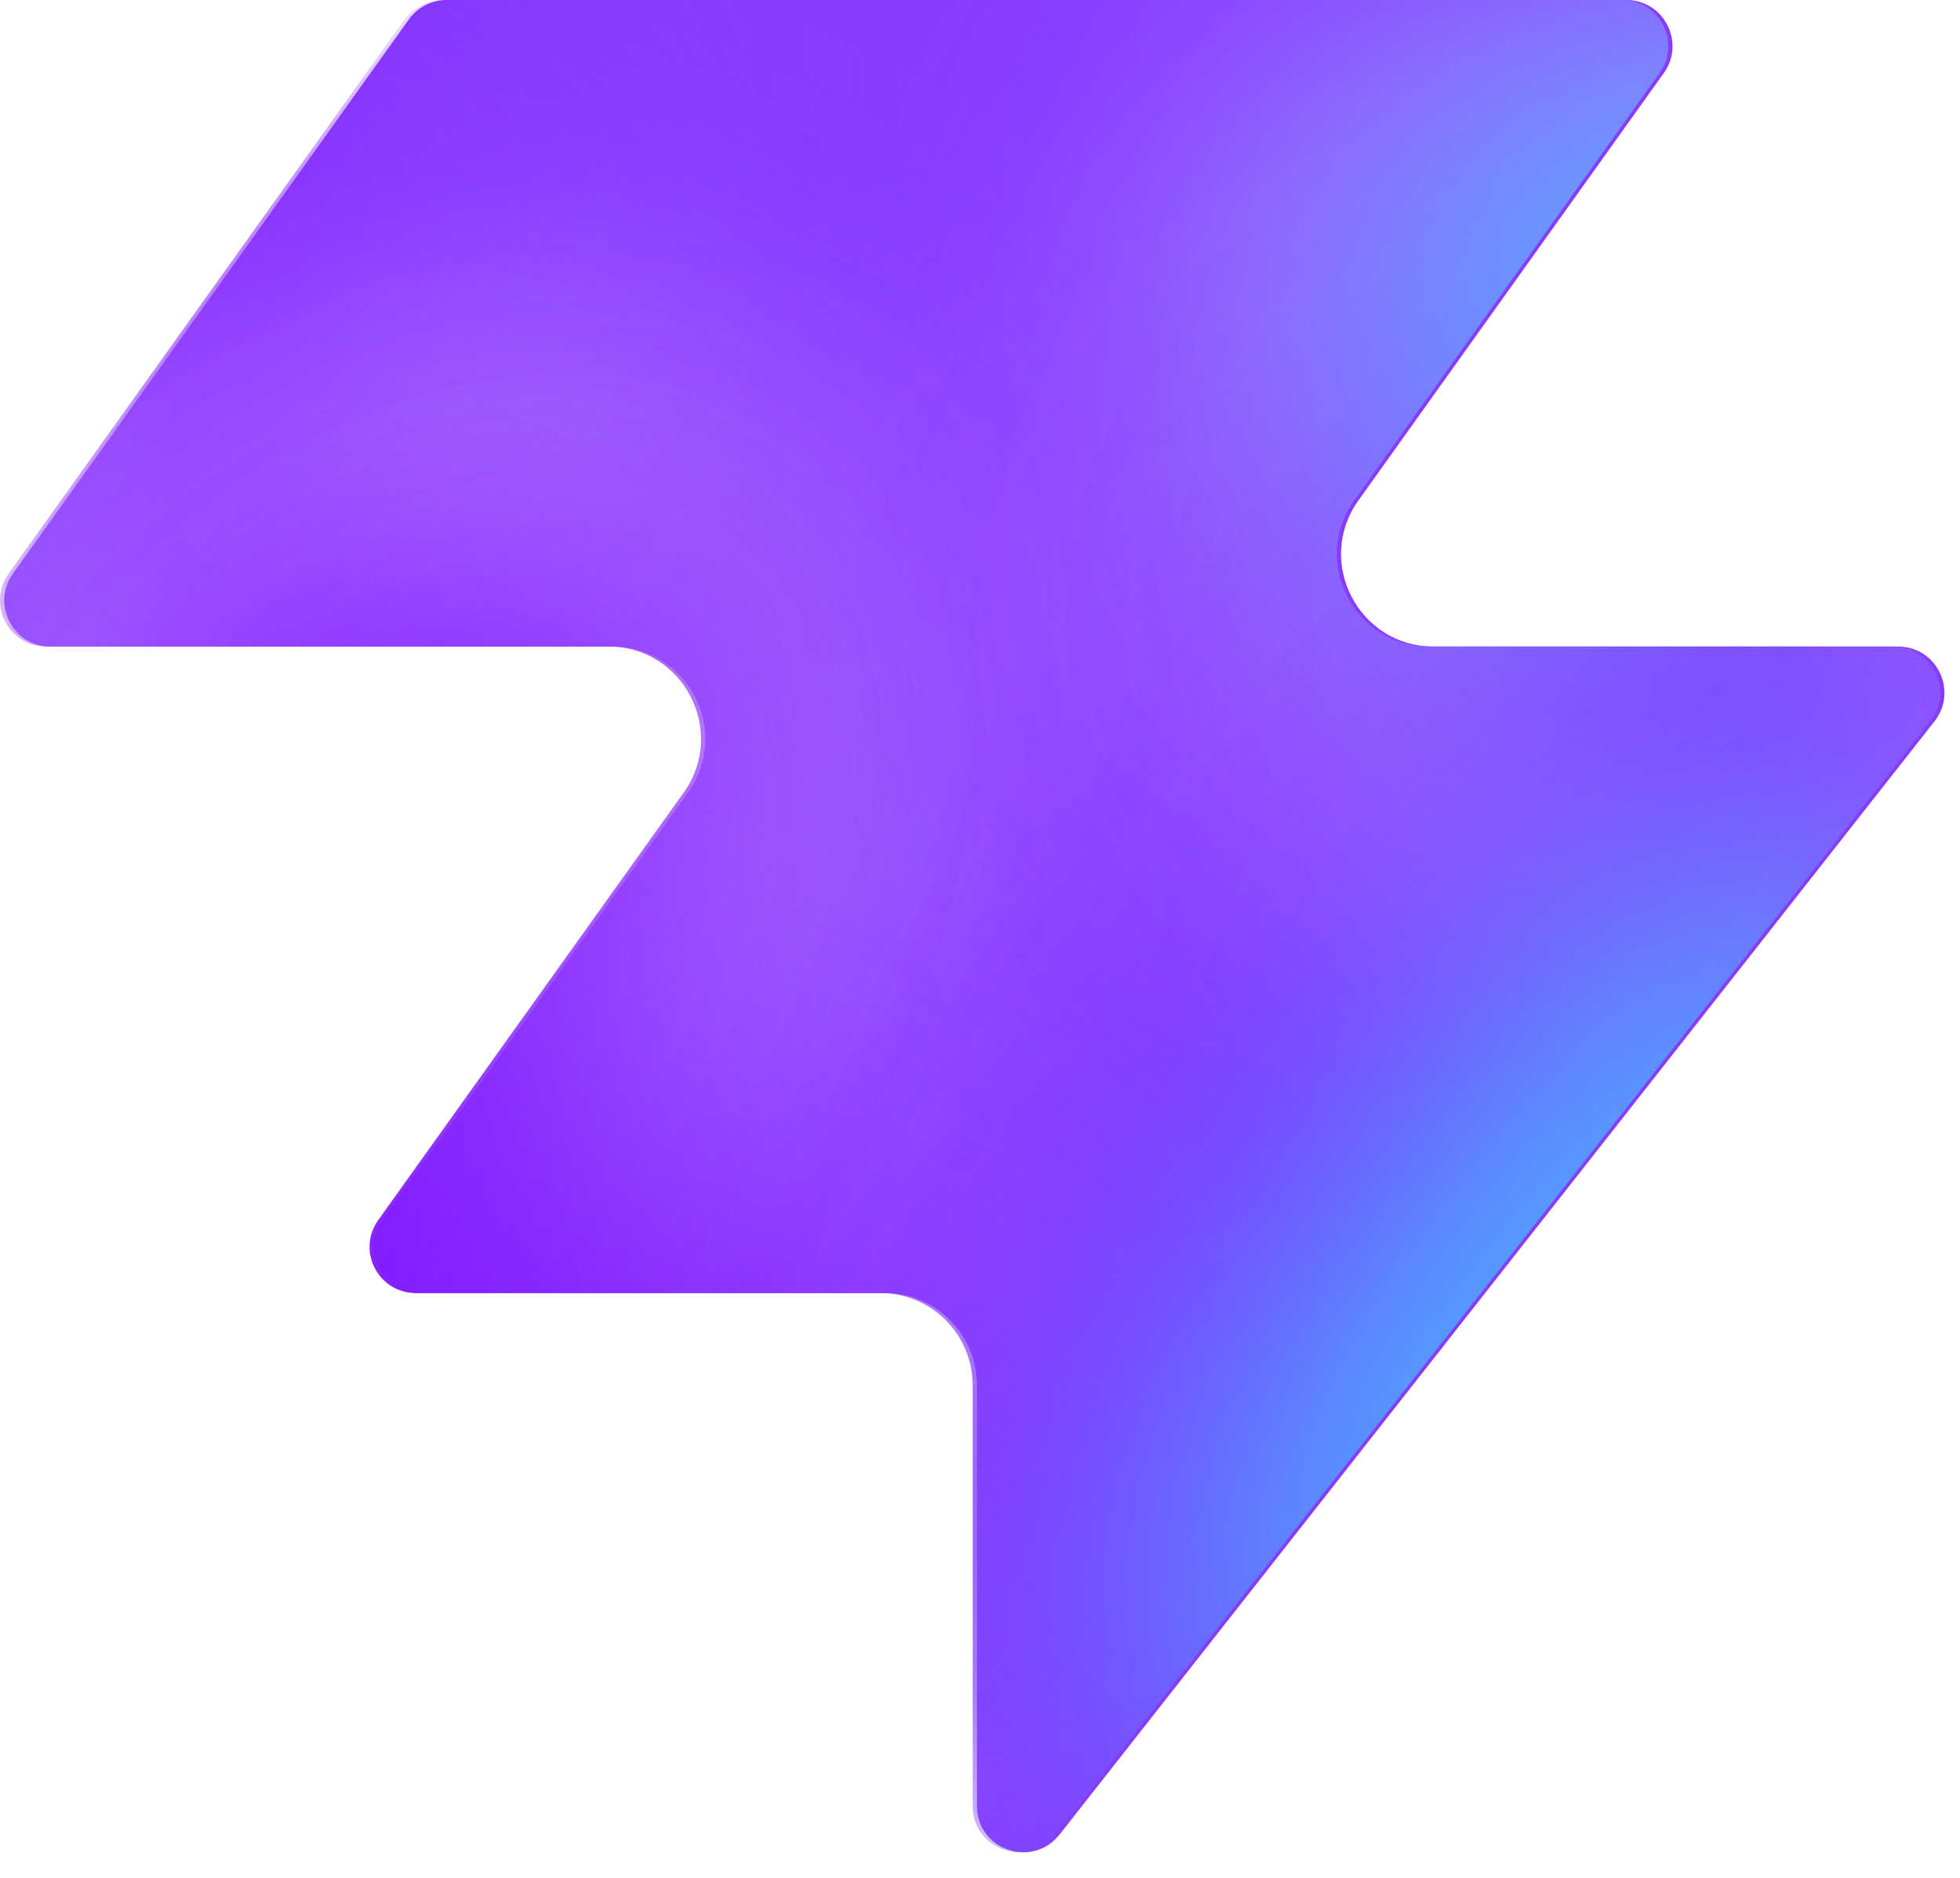
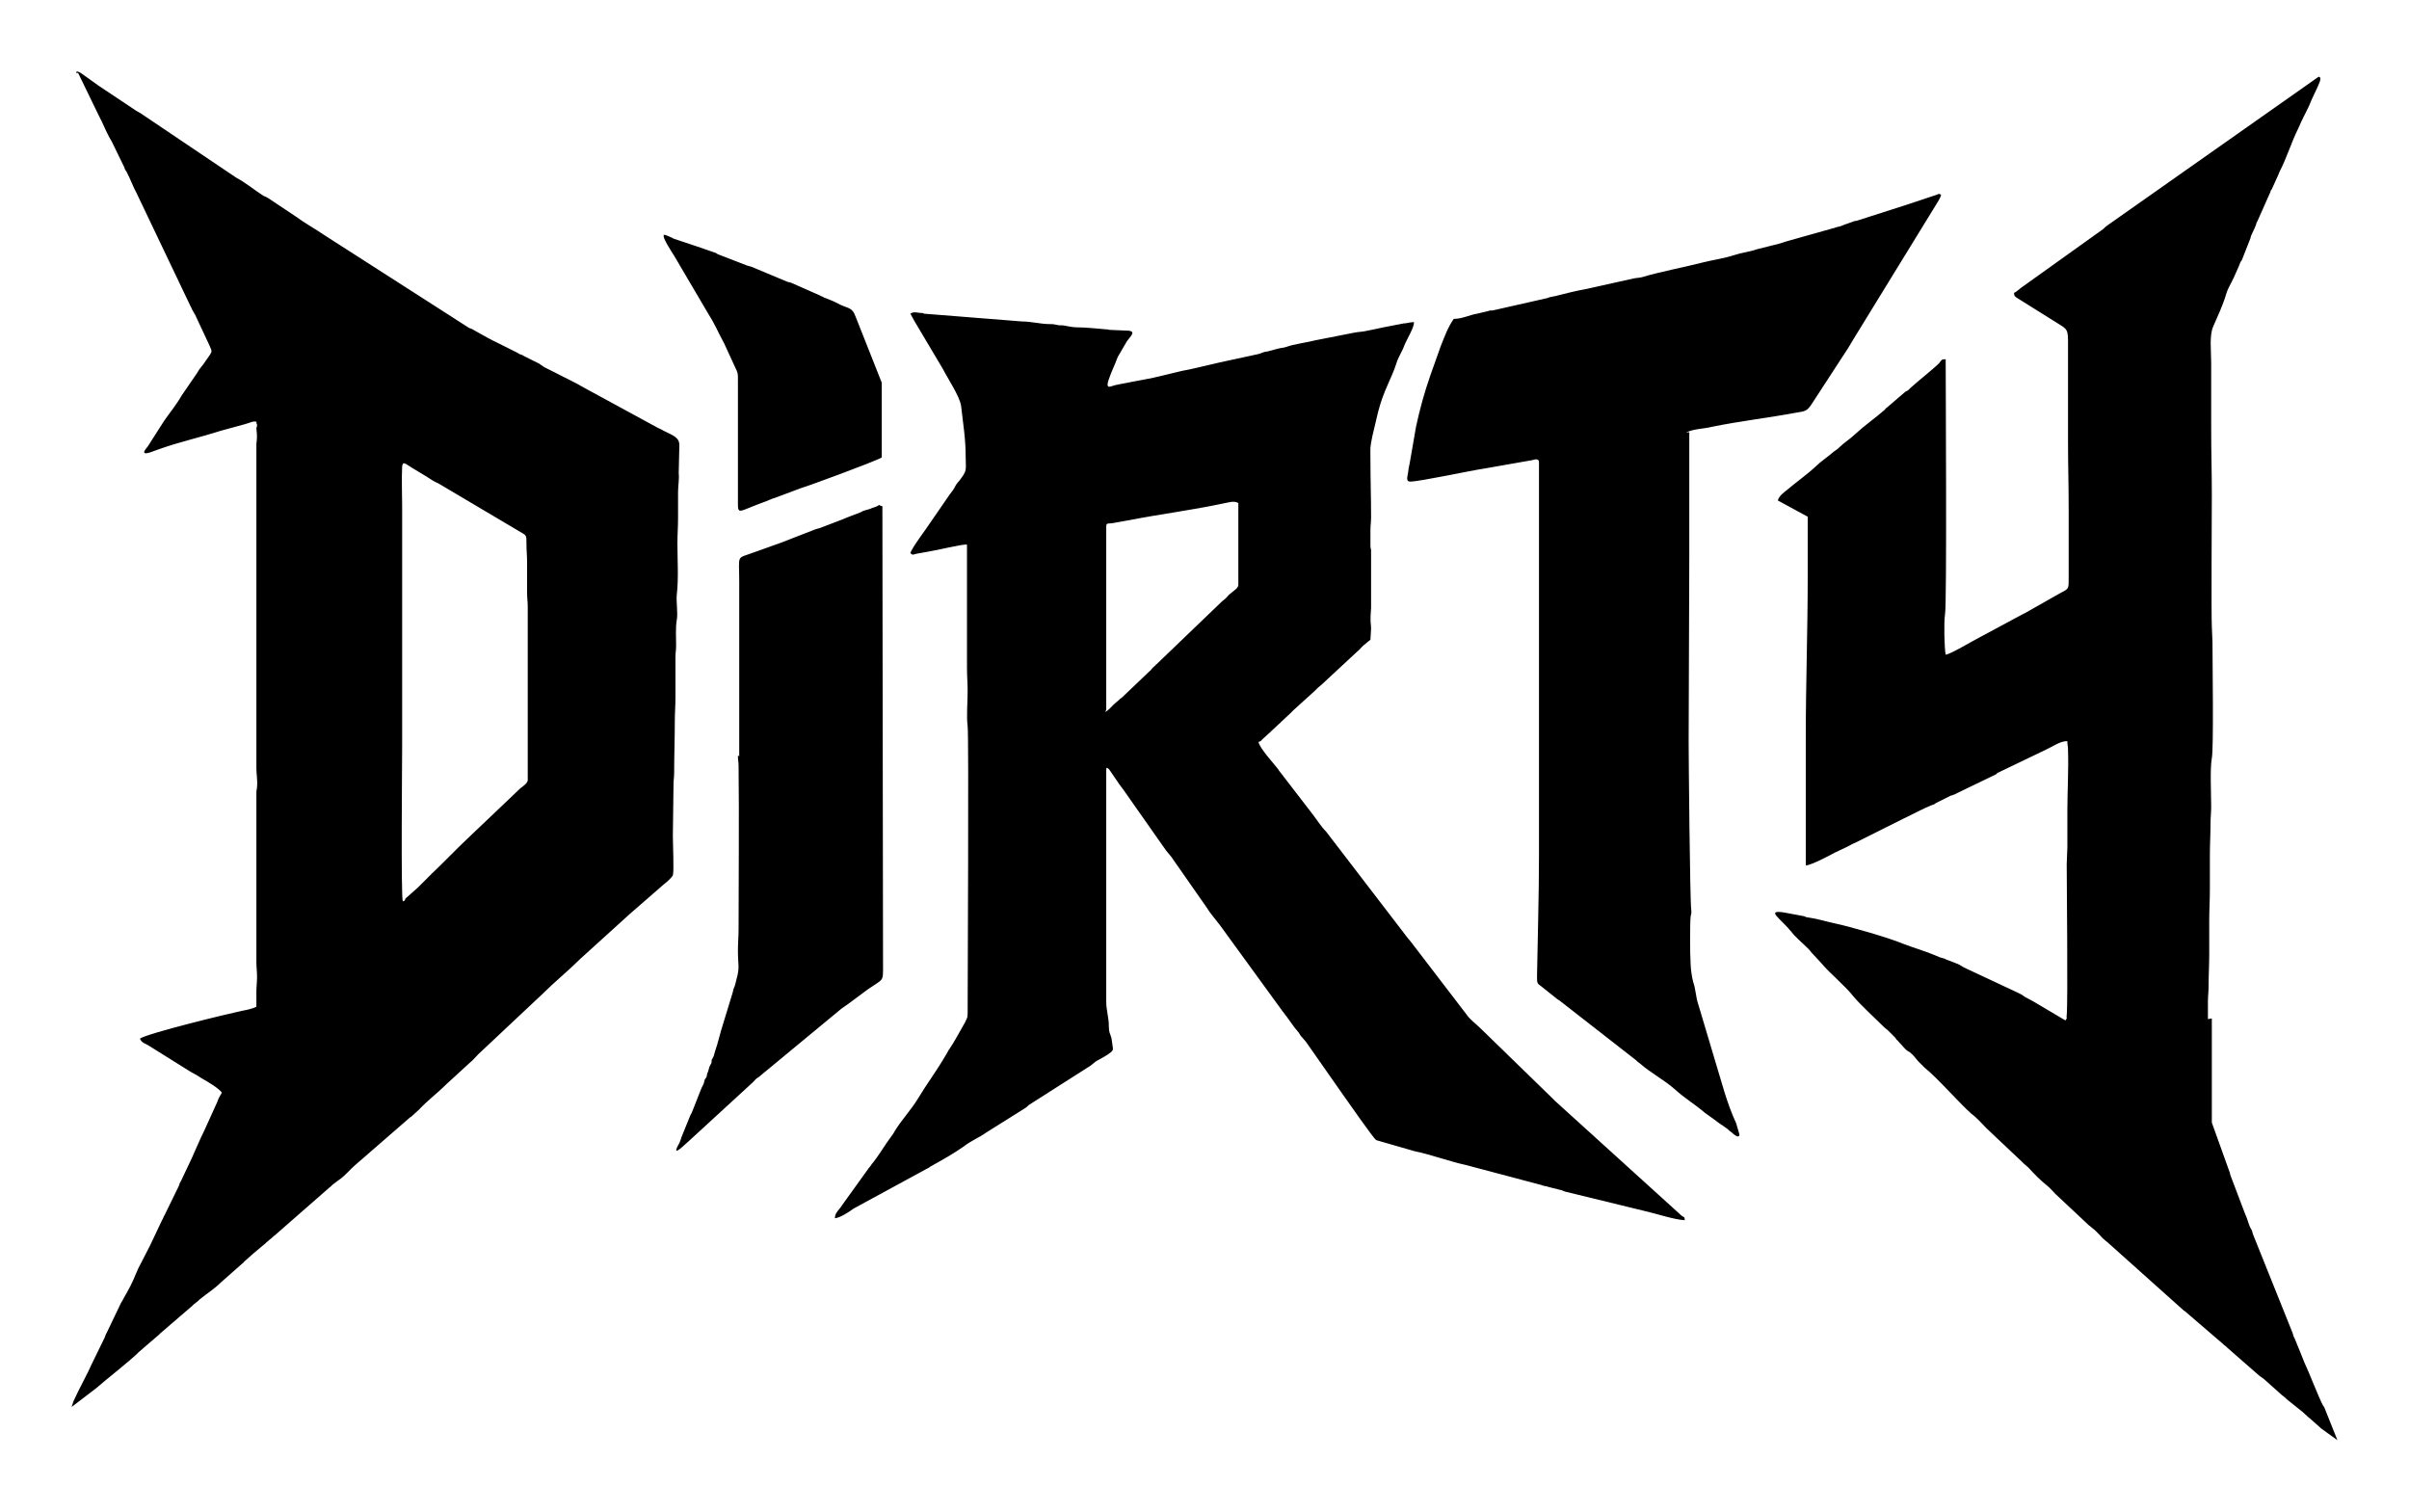
- <svg xmlns="http://www.w3.org/2000/svg" width="48" height="46" fill="none" viewBox="0 0 48 46">
-   <path fill="#863bff" d="M25.946 44.938c-.664.845-2.021.375-2.021-.698V33.937a2.26 2.26 0 0 0-2.262-2.262H10.287c-.92 0-1.456-1.04-.92-1.788l7.48-10.471c1.07-1.497 0-3.578-1.842-3.578H1.237c-.92 0-1.456-1.04-.92-1.788L10.013.474c.214-.297.556-.474.92-.474h28.894c.92 0 1.456 1.04.92 1.788l-7.48 10.471c-1.07 1.498 0 3.579 1.842 3.579h11.377c.943 0 1.473 1.088.89 1.83L25.947 44.94z" style="fill:#863bff;fill:color(display-p3 .525 .23 1);fill-opacity:1" />
-   <mask id="a" width="48" height="46" x="0" y="0" maskUnits="userSpaceOnUse" style="mask-type:alpha">
-     <path fill="#000" d="M25.842 44.938c-.664.844-2.021.375-2.021-.698V33.937a2.26 2.26 0 0 0-2.262-2.262H10.183c-.92 0-1.456-1.04-.92-1.788l7.48-10.471c1.07-1.498 0-3.579-1.842-3.579H1.133c-.92 0-1.456-1.04-.92-1.787L9.91.473c.214-.297.556-.474.92-.474h28.894c.92 0 1.456 1.04.92 1.788l-7.48 10.471c-1.07 1.498 0 3.578 1.842 3.578h11.377c.943 0 1.473 1.088.89 1.832L25.843 44.94z" style="fill:#000;fill-opacity:1" />
-   </mask>
-   <g mask="url(#a)">
-     <g filter="url(#b)">
-       <ellipse cx="5.508" cy="14.704" fill="#ede6ff" rx="5.508" ry="14.704" style="fill:#ede6ff;fill:color(display-p3 .927 .903 1);fill-opacity:1" transform="matrix(.00324 1 1 -.00324 -4.47 31.516)" />
-     </g>
-     <g filter="url(#c)">
-       <ellipse cx="10.399" cy="29.851" fill="#ede6ff" rx="10.399" ry="29.851" style="fill:#ede6ff;fill:color(display-p3 .927 .903 1);fill-opacity:1" transform="matrix(.00324 1 1 -.00324 -39.328 7.883)" />
-     </g>
-     <g filter="url(#d)">
-       <ellipse cx="5.508" cy="30.487" fill="#7e14ff" rx="5.508" ry="30.487" style="fill:#7e14ff;fill:color(display-p3 .492 .077 1);fill-opacity:1" transform="rotate(89.814 -25.913 -14.639)scale(1 -1)" />
-     </g>
-     <g filter="url(#e)">
-       <ellipse cx="5.508" cy="30.599" fill="#7e14ff" rx="5.508" ry="30.599" style="fill:#7e14ff;fill:color(display-p3 .492 .077 1);fill-opacity:1" transform="rotate(89.814 -32.644 -3.334)scale(1 -1)" />
-     </g>
-     <g filter="url(#f)">
-       <ellipse cx="5.508" cy="30.599" fill="#7e14ff" rx="5.508" ry="30.599" style="fill:#7e14ff;fill:color(display-p3 .492 .077 1);fill-opacity:1" transform="matrix(.00324 1 1 -.00324 -34.34 30.47)" />
-     </g>
-     <g filter="url(#g)">
-       <ellipse cx="14.072" cy="22.078" fill="#ede6ff" rx="14.072" ry="22.078" style="fill:#ede6ff;fill:color(display-p3 .927 .903 1);fill-opacity:1" transform="rotate(93.35 24.506 48.493)scale(-1 1)" />
-     </g>
-     <g filter="url(#h)">
-       <ellipse cx="3.47" cy="21.501" fill="#7e14ff" rx="3.47" ry="21.501" style="fill:#7e14ff;fill:color(display-p3 .492 .077 1);fill-opacity:1" transform="rotate(89.009 28.708 47.59)scale(-1 1)" />
-     </g>
-     <g filter="url(#i)">
-       <ellipse cx="3.47" cy="21.501" fill="#7e14ff" rx="3.47" ry="21.501" style="fill:#7e14ff;fill:color(display-p3 .492 .077 1);fill-opacity:1" transform="rotate(89.009 28.708 47.59)scale(-1 1)" />
-     </g>
-     <g filter="url(#j)">
-       <ellipse cx=".387" cy="8.972" fill="#7e14ff" rx="4.407" ry="29.108" style="fill:#7e14ff;fill:color(display-p3 .492 .077 1);fill-opacity:1" transform="rotate(39.51 .387 8.972)" />
-     </g>
-     <g filter="url(#k)">
-       <ellipse cx="47.523" cy="-6.092" fill="#7e14ff" rx="4.407" ry="29.108" style="fill:#7e14ff;fill:color(display-p3 .492 .077 1);fill-opacity:1" transform="rotate(37.892 47.523 -6.092)" />
-     </g>
-     <g filter="url(#l)">
-       <ellipse cx="41.412" cy="6.333" fill="#47bfff" rx="5.971" ry="9.665" style="fill:#47bfff;fill:color(display-p3 .28 .748 1);fill-opacity:1" transform="rotate(37.892 41.412 6.333)" />
-     </g>
-     <g filter="url(#m)">
-       <ellipse cx="-1.879" cy="38.332" fill="#7e14ff" rx="4.407" ry="29.108" style="fill:#7e14ff;fill:color(display-p3 .492 .077 1);fill-opacity:1" transform="rotate(37.892 -1.88 38.332)" />
-     </g>
-     <g filter="url(#n)">
-       <ellipse cx="-1.879" cy="38.332" fill="#7e14ff" rx="4.407" ry="29.108" style="fill:#7e14ff;fill:color(display-p3 .492 .077 1);fill-opacity:1" transform="rotate(37.892 -1.88 38.332)" />
-     </g>
-     <g filter="url(#o)">
-       <ellipse cx="35.651" cy="29.907" fill="#7e14ff" rx="4.407" ry="29.108" style="fill:#7e14ff;fill:color(display-p3 .492 .077 1);fill-opacity:1" transform="rotate(37.892 35.651 29.907)" />
-     </g>
-     <g filter="url(#p)">
-       <ellipse cx="38.418" cy="32.4" fill="#47bfff" rx="5.971" ry="15.297" style="fill:#47bfff;fill:color(display-p3 .28 .748 1);fill-opacity:1" transform="rotate(37.892 38.418 32.4)" />
-     </g>
-   </g>
-   <defs>
-     <filter id="b" width="60.045" height="41.654" x="-19.77" y="16.149" color-interpolation-filters="sRGB" filterUnits="userSpaceOnUse">
-       <feFlood flood-opacity="0" result="BackgroundImageFix" />
-       <feBlend in="SourceGraphic" in2="BackgroundImageFix" result="shape" />
-       <feGaussianBlur result="effect1_foregroundBlur_2002_17158" stdDeviation="7.659" />
-     </filter>
-     <filter id="c" width="90.34" height="51.437" x="-54.613" y="-7.533" color-interpolation-filters="sRGB" filterUnits="userSpaceOnUse">
-       <feFlood flood-opacity="0" result="BackgroundImageFix" />
-       <feBlend in="SourceGraphic" in2="BackgroundImageFix" result="shape" />
-       <feGaussianBlur result="effect1_foregroundBlur_2002_17158" stdDeviation="7.659" />
-     </filter>
-     <filter id="d" width="79.355" height="29.4" x="-49.64" y="2.03" color-interpolation-filters="sRGB" filterUnits="userSpaceOnUse">
-       <feFlood flood-opacity="0" result="BackgroundImageFix" />
-       <feBlend in="SourceGraphic" in2="BackgroundImageFix" result="shape" />
-       <feGaussianBlur result="effect1_foregroundBlur_2002_17158" stdDeviation="4.596" />
-     </filter>
-     <filter id="e" width="79.579" height="29.4" x="-45.045" y="20.029" color-interpolation-filters="sRGB" filterUnits="userSpaceOnUse">
-       <feFlood flood-opacity="0" result="BackgroundImageFix" />
-       <feBlend in="SourceGraphic" in2="BackgroundImageFix" result="shape" />
-       <feGaussianBlur result="effect1_foregroundBlur_2002_17158" stdDeviation="4.596" />
-     </filter>
-     <filter id="f" width="79.579" height="29.4" x="-43.513" y="21.178" color-interpolation-filters="sRGB" filterUnits="userSpaceOnUse">
-       <feFlood flood-opacity="0" result="BackgroundImageFix" />
-       <feBlend in="SourceGraphic" in2="BackgroundImageFix" result="shape" />
-       <feGaussianBlur result="effect1_foregroundBlur_2002_17158" stdDeviation="4.596" />
-     </filter>
-     <filter id="g" width="74.749" height="58.852" x="15.756" y="-17.901" color-interpolation-filters="sRGB" filterUnits="userSpaceOnUse">
-       <feFlood flood-opacity="0" result="BackgroundImageFix" />
-       <feBlend in="SourceGraphic" in2="BackgroundImageFix" result="shape" />
-       <feGaussianBlur result="effect1_foregroundBlur_2002_17158" stdDeviation="7.659" />
-     </filter>
-     <filter id="h" width="61.377" height="25.362" x="23.548" y="2.284" color-interpolation-filters="sRGB" filterUnits="userSpaceOnUse">
-       <feFlood flood-opacity="0" result="BackgroundImageFix" />
-       <feBlend in="SourceGraphic" in2="BackgroundImageFix" result="shape" />
-       <feGaussianBlur result="effect1_foregroundBlur_2002_17158" stdDeviation="4.596" />
-     </filter>
-     <filter id="i" width="61.377" height="25.362" x="23.548" y="2.284" color-interpolation-filters="sRGB" filterUnits="userSpaceOnUse">
-       <feFlood flood-opacity="0" result="BackgroundImageFix" />
-       <feBlend in="SourceGraphic" in2="BackgroundImageFix" result="shape" />
-       <feGaussianBlur result="effect1_foregroundBlur_2002_17158" stdDeviation="4.596" />
-     </filter>
-     <filter id="j" width="56.045" height="63.649" x="-27.636" y="-22.853" color-interpolation-filters="sRGB" filterUnits="userSpaceOnUse">
-       <feFlood flood-opacity="0" result="BackgroundImageFix" />
-       <feBlend in="SourceGraphic" in2="BackgroundImageFix" result="shape" />
-       <feGaussianBlur result="effect1_foregroundBlur_2002_17158" stdDeviation="4.596" />
-     </filter>
-     <filter id="k" width="54.814" height="64.646" x="20.116" y="-38.415" color-interpolation-filters="sRGB" filterUnits="userSpaceOnUse">
-       <feFlood flood-opacity="0" result="BackgroundImageFix" />
-       <feBlend in="SourceGraphic" in2="BackgroundImageFix" result="shape" />
-       <feGaussianBlur result="effect1_foregroundBlur_2002_17158" stdDeviation="4.596" />
-     </filter>
-     <filter id="l" width="33.541" height="35.313" x="24.641" y="-11.323" color-interpolation-filters="sRGB" filterUnits="userSpaceOnUse">
-       <feFlood flood-opacity="0" result="BackgroundImageFix" />
-       <feBlend in="SourceGraphic" in2="BackgroundImageFix" result="shape" />
-       <feGaussianBlur result="effect1_foregroundBlur_2002_17158" stdDeviation="4.596" />
-     </filter>
-     <filter id="m" width="54.814" height="64.646" x="-29.286" y="6.009" color-interpolation-filters="sRGB" filterUnits="userSpaceOnUse">
-       <feFlood flood-opacity="0" result="BackgroundImageFix" />
-       <feBlend in="SourceGraphic" in2="BackgroundImageFix" result="shape" />
-       <feGaussianBlur result="effect1_foregroundBlur_2002_17158" stdDeviation="4.596" />
-     </filter>
-     <filter id="n" width="54.814" height="64.646" x="-29.286" y="6.009" color-interpolation-filters="sRGB" filterUnits="userSpaceOnUse">
-       <feFlood flood-opacity="0" result="BackgroundImageFix" />
-       <feBlend in="SourceGraphic" in2="BackgroundImageFix" result="shape" />
-       <feGaussianBlur result="effect1_foregroundBlur_2002_17158" stdDeviation="4.596" />
-     </filter>
-     <filter id="o" width="54.814" height="64.646" x="8.244" y="-2.416" color-interpolation-filters="sRGB" filterUnits="userSpaceOnUse">
-       <feFlood flood-opacity="0" result="BackgroundImageFix" />
-       <feBlend in="SourceGraphic" in2="BackgroundImageFix" result="shape" />
-       <feGaussianBlur result="effect1_foregroundBlur_2002_17158" stdDeviation="4.596" />
-     </filter>
-     <filter id="p" width="39.409" height="43.623" x="18.713" y="10.588" color-interpolation-filters="sRGB" filterUnits="userSpaceOnUse">
-       <feFlood flood-opacity="0" result="BackgroundImageFix" />
-       <feBlend in="SourceGraphic" in2="BackgroundImageFix" result="shape" />
-       <feGaussianBlur result="effect1_foregroundBlur_2002_17158" stdDeviation="4.596" />
-     </filter>
-   </defs>
+ <svg xmlns="http://www.w3.org/2000/svg" viewBox="518 147 3702 2323" fill="none">
+   <path fill="#000000" d="M1137 1532c-3,-7 -1,-214 -1,-240l0 -367c0,-18 -1,-43 0,-61 1,-9 4,-5 17,3 7,4 13,8 20,12 6,4 12,8 19,11l130 77c5,3 5,5 5,14 0,14 1,17 1,32 0,15 0,30 0,45 0,9 1,13 1,21l0 267c0,4 -8,10 -11,12l-82 78c-15,14 -43,43 -54,53 0,0 -1,0 -1,1l-19 19c0,0 -1,1 -1,1 0,0 0,0 -1,1l-17 15c-5,4 0,4 -6,6zm2774 181c0,-9 0,-18 0,-26 0,-10 1,-15 1,-24 0,-18 1,-32 1,-49 0,-17 0,-34 0,-52 0,-18 1,-31 1,-49 0,-17 0,-34 0,-52 0,-18 1,-31 1,-49 0,-10 1,-16 1,-25 0,-20 -2,-59 1,-75 3,-15 1,-149 1,-178l-1 -24c-1,-20 0,-178 0,-203 0,-35 -1,-65 -1,-101 0,-34 0,-68 0,-102 0,-18 -3,-41 3,-55 7,-16 15,-33 20,-50 3,-10 8,-17 12,-26l8 -18c1,-3 2,-6 4,-8l13 -33c0,-1 1,-2 1,-4 2,-5 6,-12 8,-18 1,-4 0,-1 2,-5l20 -45c1,-4 0,-1 2,-4l10 -22c1,-3 1,-2 2,-5 11,-21 18,-45 29,-67l4 -9c5,-11 12,-23 16,-34l8 -17c2,-5 10,-19 3,-19l-324 228c-3,2 -5,4 -7,6l-123 88c-5,3 -9,8 -14,10 0,5 2,6 5,8l56 35c18,12 22,10 22,30l0 156c0,35 1,66 1,102 0,35 0,70 0,105 0,20 1,18 -14,26l-53 30c-2,1 -2,1 -4,2l-67 36c-10,5 -43,25 -51,26 -2,-9 -3,-50 -1,-62 3,-15 1,-356 1,-392 -7,0 -6,1 -10,6 -10,10 -32,27 -44,38 -1,1 -2,2 -3,3 -2,2 -2,1 -5,3l-28 24c-2,1 -2,2 -4,4 -15,13 -31,24 -45,37 -7,7 -17,13 -24,20 -4,4 -5,4 -9,7 -9,8 -20,15 -28,23 -14,13 -30,24 -44,36 -5,4 -12,9 -14,16l46 25 0 91c0,84 -3,164 -3,249l0 196c9,-1 34,-14 45,-20l19 -9c4,-2 9,-5 12,-6l74 -37c15,-7 29,-15 44,-21 4,-1 3,-1 6,-3l22 -11c0,0 2,-1 3,-1 2,-1 4,-1 7,-3l60 -29c0,0 2,-1 2,-2l75 -36c9,-4 23,-14 33,-13 0,7 1,7 1,13 1,31 -1,64 -1,94 0,19 0,37 0,56l-1 26c0,29 2,212 0,232 -1,7 2,2 -2,8l-49 -29c-5,-3 -8,-4 -13,-7 -3,-2 -3,-2 -6,-4 -2,-1 -4,-2 -6,-3l-79 -37c-5,-2 -8,-5 -13,-7l-13 -5c-3,-1 -5,-2 -7,-3 -3,-1 -4,-1 -7,-2 -23,-10 -39,-14 -57,-21 -21,-9 -84,-27 -104,-31 -14,-3 -26,-7 -40,-9 -6,-1 -3,0 -7,-2l-32 -6c-28,-4 -5,9 12,30 6,8 18,18 26,26 3,3 3,4 6,7l13 14c16,19 36,34 51,53 11,13 33,33 46,46 3,3 4,3 7,6l10 10c2,2 1,2 3,4 2,2 1,0 2,2l11 12c3,3 4,3 7,5 5,4 8,8 13,14l7 7c2,2 1,1 3,3 17,13 54,55 71,70l5 4c7,6 13,13 19,19l54 51c1,1 2,2 3,3l7 6c9,10 19,20 29,28 4,3 9,9 13,13l47 44c3,3 4,4 7,6 3,3 4,3 7,6 2,2 4,4 7,7 2,2 4,5 7,7 3,3 4,3 7,6l114 102c2,2 2,1 4,3l57 49c0,0 0,0 1,1l5 4c0,0 0,1 1,1 0,0 0,0 1,1l48 42c3,2 4,3 7,5l28 25c4,3 4,3 7,6l25 20c0,0 1,1 1,1l1 1c0,0 1,0 1,1 3,2 4,4 7,6l17 15c0,0 1,1 1,1l25 18 -20 -50c-1,-3 0,0 -2,-3 -7,-13 -21,-50 -29,-67 -2,-5 -4,-10 -6,-15l-9 -22c-3,-5 -1,-3 -3,-8l-61 -152c-1,-4 -1,-5 -3,-8 -4,-7 -5,-15 -9,-23l-22 -58c-1,-2 -1,-3 -1,-4l-28 -78 0 -160zm-1693 -475c0,-88 0,-176 0,-263 0,-6 0,-12 0,-17 0,-8 1,-6 9,-7 10,-2 18,-3 28,-5 46,-9 94,-15 141,-25 11,-2 18,-5 25,-1l0 126c0,5 -9,10 -12,13 -3,2 -4,4 -7,7 -3,3 -4,3 -6,5l-101 97c0,0 -1,0 -1,1 -3,3 -4,3 -7,7 0,0 0,1 -1,1 0,0 0,0 -1,1l-42 40c-1,1 -2,2 -4,3l-1 1c0,0 0,1 -1,1l-8 7c-6,6 -8,9 -13,11zm891 -426c9,-6 28,-6 39,-9 44,-9 88,-14 131,-22 12,-2 16,-2 23,-13l56 -86c3,-5 6,-10 9,-15l129 -210c2,-4 4,-6 5,-11 -5,-1 -2,-2 -6,0l-42 14c0,0 -3,1 -3,1l-78 25c-2,1 -3,0 -5,1l-11 4c-4,1 -7,3 -11,4 -6,1 -6,2 -11,3l-64 18c-8,2 -18,6 -28,8l-24 6c-11,4 -23,5 -35,9 -15,5 -31,7 -47,11 -31,8 -65,14 -95,23 -4,1 -9,1 -13,2l-72 16c-17,3 -32,7 -48,11 -4,1 -8,1 -12,3l-84 19c-3,0 -5,0 -7,1l-17 4c-12,2 -23,8 -36,8 -9,13 -14,27 -20,42l-16 45c-9,26 -16,51 -22,79l-9 52c-1,7 -2,8 -3,17 0,4 -5,15 3,15 15,0 93,-17 114,-20l74 -13c3,-1 10,-3 10,3l0 605c0,63 -2,122 -3,185 0,11 0,11 7,16l20 16c3,2 3,3 7,5l118 92c3,3 3,3 6,5 17,15 37,25 54,40 14,13 31,23 46,36l14 10c4,3 9,7 14,10 3,2 4,3 7,5 3,3 3,3 6,5 2,2 12,11 12,3l-5 -17c-7,-15 -13,-32 -18,-48l-40 -134c-4,-11 -4,-24 -8,-35 -2,-7 -4,-21 -4,-29 -1,-13 -1,-62 0,-71 0,-3 2,-5 1,-11 -2,-13 -4,-236 -4,-258l1 -285c0,-64 0,-127 0,-191zm-1457 496c0,8 1,9 1,16 1,81 0,168 0,250 0,13 -1,22 -1,34 0,22 3,25 -2,43 -1,4 -1,4 -2,8 -1,5 -3,6 -4,13l-15 49c-4,12 -8,30 -12,41 -1,3 -1,4 -2,7 -1,3 -2,4 -3,6 -1,3 0,4 -1,6 -1,2 -2,3 -3,6 -1,4 -1,3 -2,7 -2,4 -1,3 -2,7 -1,3 -2,3 -3,5 -1,3 -1,5 -2,7 -2,4 -1,2 -3,6l-15 38c-1,2 -2,3 -3,6l-13 32c-1,4 -3,9 -5,12 -11,21 14,-5 17,-7l98 -90c3,-3 5,-6 9,-8l127 -105c4,-3 6,-4 10,-7l31 -23c22,-15 23,-12 23,-30l-1 -712c0,0 -3,-1 -3,-1 -3,-2 -1,0 -2,-1 -6,4 -8,3 -14,6 -3,1 -4,1 -7,2 -3,1 -4,1 -7,3 -10,4 -19,7 -28,11l-34 13c-2,1 -4,1 -7,2l-54 21c-5,2 -9,3 -14,5l-28 10c-27,10 -22,2 -22,44l0 269zm-114 -799c-2,3 12,25 16,31l50 85c15,24 15,28 27,50l17 37c4,8 4,9 4,18l0 187c0,23 -1,16 44,0 5,-2 9,-4 13,-5l40 -15c8,-2 114,-41 124,-47l0 -115 -40 -101c-6,-17 -13,-12 -30,-22 -8,-4 -12,-5 -19,-8 -3,-2 -3,-1 -6,-3l-43 -19c-2,-1 -4,-1 -7,-2l-55 -23c-3,-1 -4,-1 -7,-2l-44 -17c-3,-1 -2,-2 -6,-3l-26 -9c-3,-1 -3,-1 -6,-2l-30 -10c-5,-2 0,0 -4,-2 -3,-1 -10,-5 -12,-4zm398 119c-9,0 -13,-3 -19,1 2,4 4,7 6,11l44 74c7,14 26,42 28,57 3,27 7,50 7,78 0,21 3,20 -10,37 -3,3 -5,6 -7,10 -2,4 -4,6 -7,10l-31 45c-5,8 -28,38 -30,46 5,3 1,3 9,1l22 -4c8,-1 53,-12 56,-10l0 189c0,14 1,22 1,36 0,18 -2,38 0,54 2,14 0,394 0,442 0,7 -2,8 -4,13 -7,12 -17,31 -24,41 -1,1 -2,3 -3,5 -1,2 -2,3 -3,5 -12,21 -31,47 -41,64 -12,20 -26,34 -37,52 -1,2 -1,2 -3,5l-10 14c-6,9 -13,20 -20,29 -3,3 -4,6 -7,9l-41 57c-4,7 -11,11 -11,20 9,-1 22,-10 29,-15l114 -62c2,-1 1,0 3,-2 18,-10 36,-20 53,-32 10,-8 23,-13 34,-21l59 -37c3,-2 3,-2 6,-5l91 -58c4,-2 8,-6 12,-9 7,-4 17,-9 23,-14 2,-2 4,-3 3,-8l-2 -14c-2,-7 -4,-8 -4,-18 0,-14 -4,-24 -4,-38l0 -356c0,-6 3,-2 5,0l15 22c2,3 4,5 6,8l66 94c4,5 8,9 11,14l51 73c3,5 6,9 10,14 4,5 7,9 11,14l96 132c9,11 16,23 25,33 2,3 2,4 5,7 2,2 4,5 6,7l56 80c8,11 48,69 52,71l59 17c21,4 58,17 78,21l117 31c4,2 6,1 11,3l20 5c2,1 3,1 5,2l123 30c18,4 44,13 61,14 0,-6 -1,-4 -5,-7 -2,-2 1,1 -1,-1l-193 -175c0,0 0,0 -1,-1l-3 -3c0,0 0,0 -1,-1l-110 -107c-7,-7 -16,-13 -22,-22l-85 -111c-2,-2 -3,-4 -5,-6l-125 -163c-8,-8 -14,-18 -21,-27l-50 -65c-2,-2 -1,-1 -2,-3 -6,-8 -30,-34 -31,-43 4,-1 3,-1 6,-4l12 -11c0,0 1,0 1,-1l14 -13c0,0 1,0 1,-1l15 -14c2,-2 3,-3 5,-5l32 -29c4,-4 7,-7 11,-10l56 -52c0,0 1,0 1,-1 0,0 1,0 1,-1 0,0 1,0 1,-1 2,-2 3,-3 5,-5l11 -9 1 -17c0,-10 -2,-7 0,-32l0 -87c0,-5 -1,-3 -1,-9 0,-7 0,-15 0,-23 0,-8 1,-12 1,-21 0,-30 -1,-57 -1,-87 0,-22 -1,-17 3,-37l9 -38c9,-34 20,-49 28,-74 3,-10 9,-18 12,-27 4,-10 15,-27 15,-36 -7,0 -11,2 -16,2l-31 6c-6,1 -8,2 -14,3l-15 3c-5,1 -10,1 -15,2l-61 12c-11,3 -34,6 -44,10 -6,2 -7,1 -14,3l-15 4c-8,1 -7,2 -14,4l-60 13c-14,3 -45,11 -58,13l-29 7c-19,5 -40,8 -59,12 -6,1 -10,2 -15,3 -4,1 -11,5 -11,-1 0,-6 9,-26 12,-33 2,-5 2,-6 4,-10l14 -24c5,-7 16,-16 -1,-16l-23 -1c-6,0 -4,-1 -9,-1 -14,-1 -29,-3 -44,-3 -8,0 -14,-2 -21,-3 -4,0 -7,0 -11,-1 -4,-1 -5,-1 -10,-1 -14,0 -28,-4 -42,-4l-151 -12zm-1298 -369l32 66c6,11 10,22 16,33 2,3 2,4 4,7l19 39c1,3 1,4 3,6 6,11 10,23 16,34l83 174c2,3 1,3 3,6 2,4 2,3 4,7l22 47c5,12 5,7 -9,28 -3,4 -4,5 -7,9 -1,2 -2,3 -3,5l-24 35c-8,14 -18,26 -27,39l-23 36c-2,4 -5,6 -7,10 -4,9 19,-2 23,-3 31,-11 63,-18 94,-28l33 -9c4,-1 7,-2 10,-3 4,-1 6,-3 12,-2 0,5 1,2 1,5 0,6 0,-1 -1,5 0,5 2,9 0,24l0 499c0,8 2,19 1,28 0,5 -1,3 -1,9 0,7 0,14 0,21l0 240c0,8 1,13 1,22 0,9 -1,15 -1,22 0,8 0,16 0,24 -6,3 -15,5 -21,6 -24,5 -147,35 -158,43 3,7 8,7 14,11l64 40c6,3 11,6 17,10 9,5 26,15 31,22 -3,5 -5,8 -7,14l-19 42c-10,20 -18,41 -28,61l-9 19c-2,3 -2,4 -3,7l-22 45c-2,3 -2,5 -4,8l-18 38c-1,2 -1,2 -2,4l-17 33c-1,3 -2,5 -3,7 -5,13 -12,26 -19,38 -1,2 -2,4 -4,7l-22 46c-2,3 -2,5 -3,7l-20 41c-6,14 -20,39 -28,57 -1,3 -2,6 -3,9l38 -29c17,-15 51,-41 66,-56l29 -25c0,0 1,0 1,-1 0,0 1,0 1,-1l50 -43c3,-3 4,-4 7,-6 3,-2 4,-4 7,-6 10,-8 21,-15 30,-24l34 -30c0,0 1,0 1,-1l2 -2c10,-9 19,-17 29,-25 3,-2 4,-4 7,-6 3,-3 4,-3 7,-6 3,-3 4,-3 7,-6l80 -70c3,-2 4,-4 7,-6 4,-3 5,-4 8,-6 9,-6 16,-15 24,-22l84 -73c2,-2 2,-1 4,-3l11 -10c13,-14 28,-25 42,-39l36 -33c5,-4 9,-9 13,-13l99 -93c18,-18 38,-34 56,-52l75 -68c0,0 0,0 1,-1l54 -47c4,-3 12,-10 14,-14 2,-5 0,-48 0,-60l1 -78c0,-9 1,-12 1,-20 0,-27 1,-50 1,-78 0,-14 1,-24 1,-38l0 -61c0,-8 1,-10 1,-18 0,-13 -1,-28 1,-39 2,-11 -1,-28 0,-39 3,-25 1,-54 1,-79 0,-14 1,-25 1,-40 0,-13 0,-26 0,-39 0,-10 2,-19 1,-29l1 -43c0,-12 -10,-15 -24,-22 -4,-2 -5,-3 -8,-4l-114 -62c-15,-9 -31,-16 -46,-24l-16 -8c-2,-2 -5,-3 -7,-5l-24 -12c-3,-2 -4,-2 -7,-3 -3,-2 -1,-1 -3,-2l-36 -18c-3,-1 -5,-3 -8,-4l-25 -14c-2,-1 -2,-1 -5,-2l-223 -143c-13,-9 -31,-19 -43,-28l-42 -28c-3,-2 -5,-3 -8,-4 -14,-9 -27,-20 -42,-28l-147 -99c-3,-2 -4,-2 -7,-4l-57 -38c-3,-2 -4,-3 -7,-5l-21 -15c-2,-1 -7,-4 -7,0z" />
</svg>
